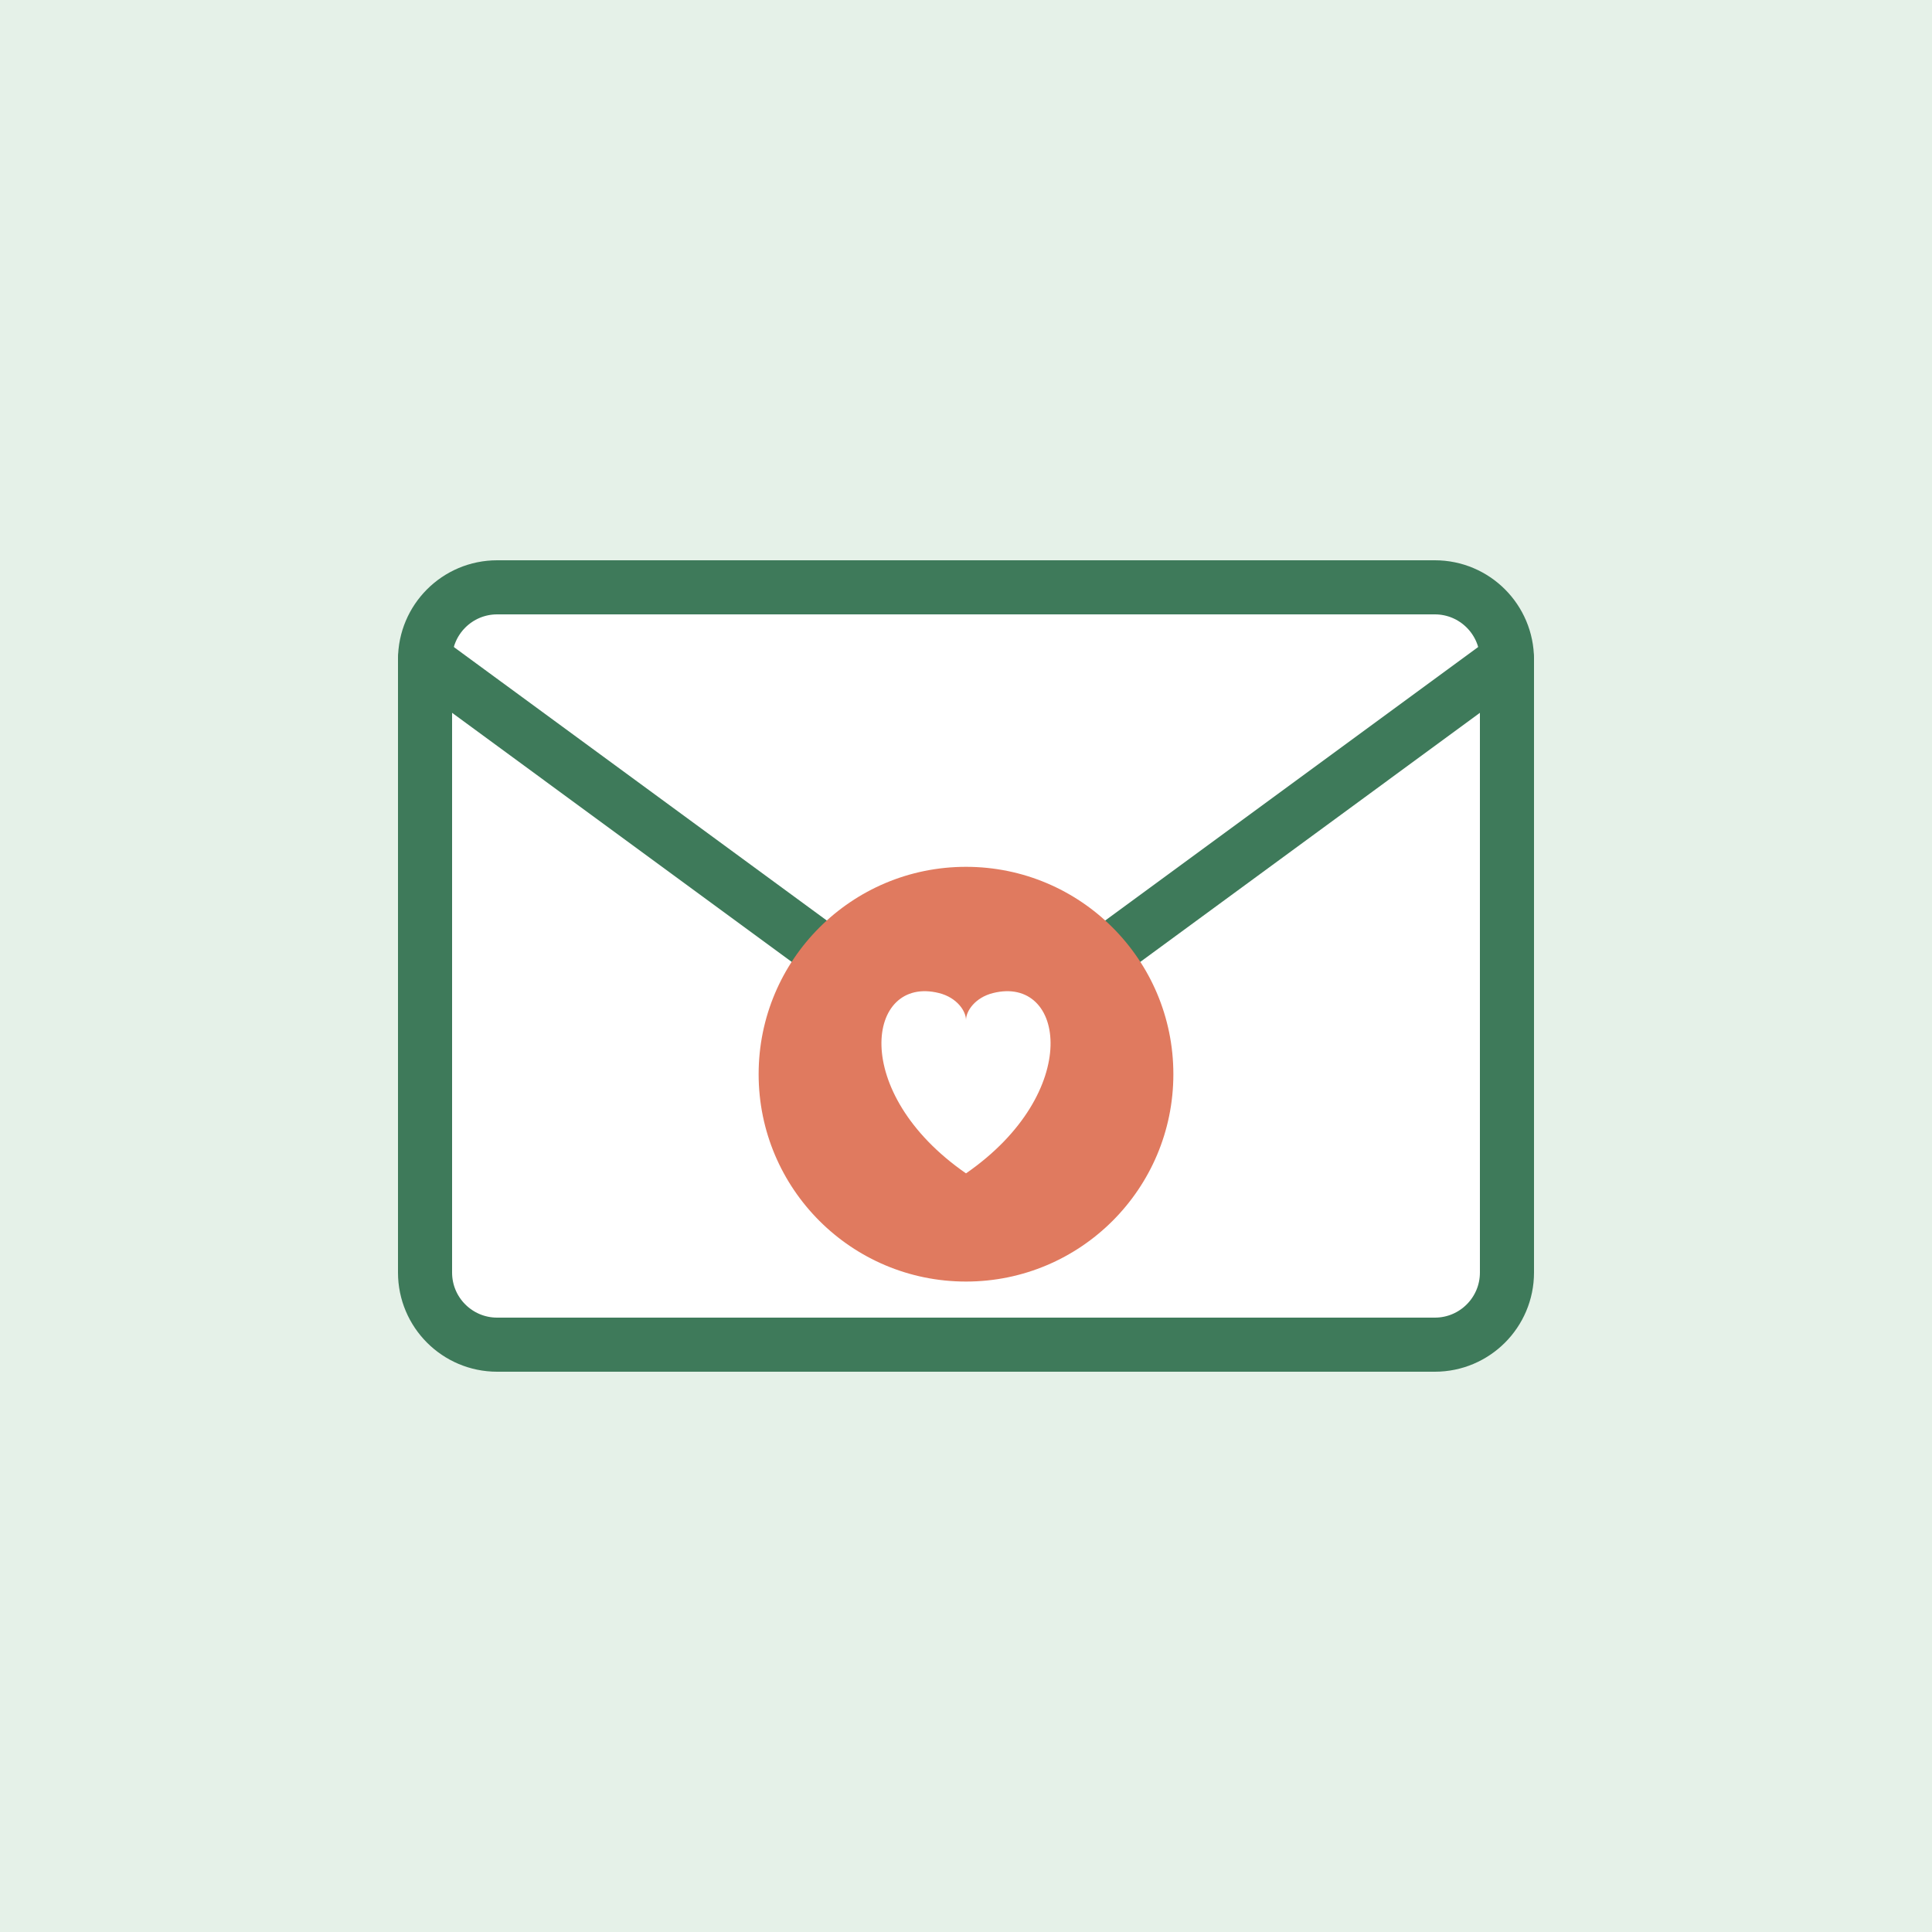
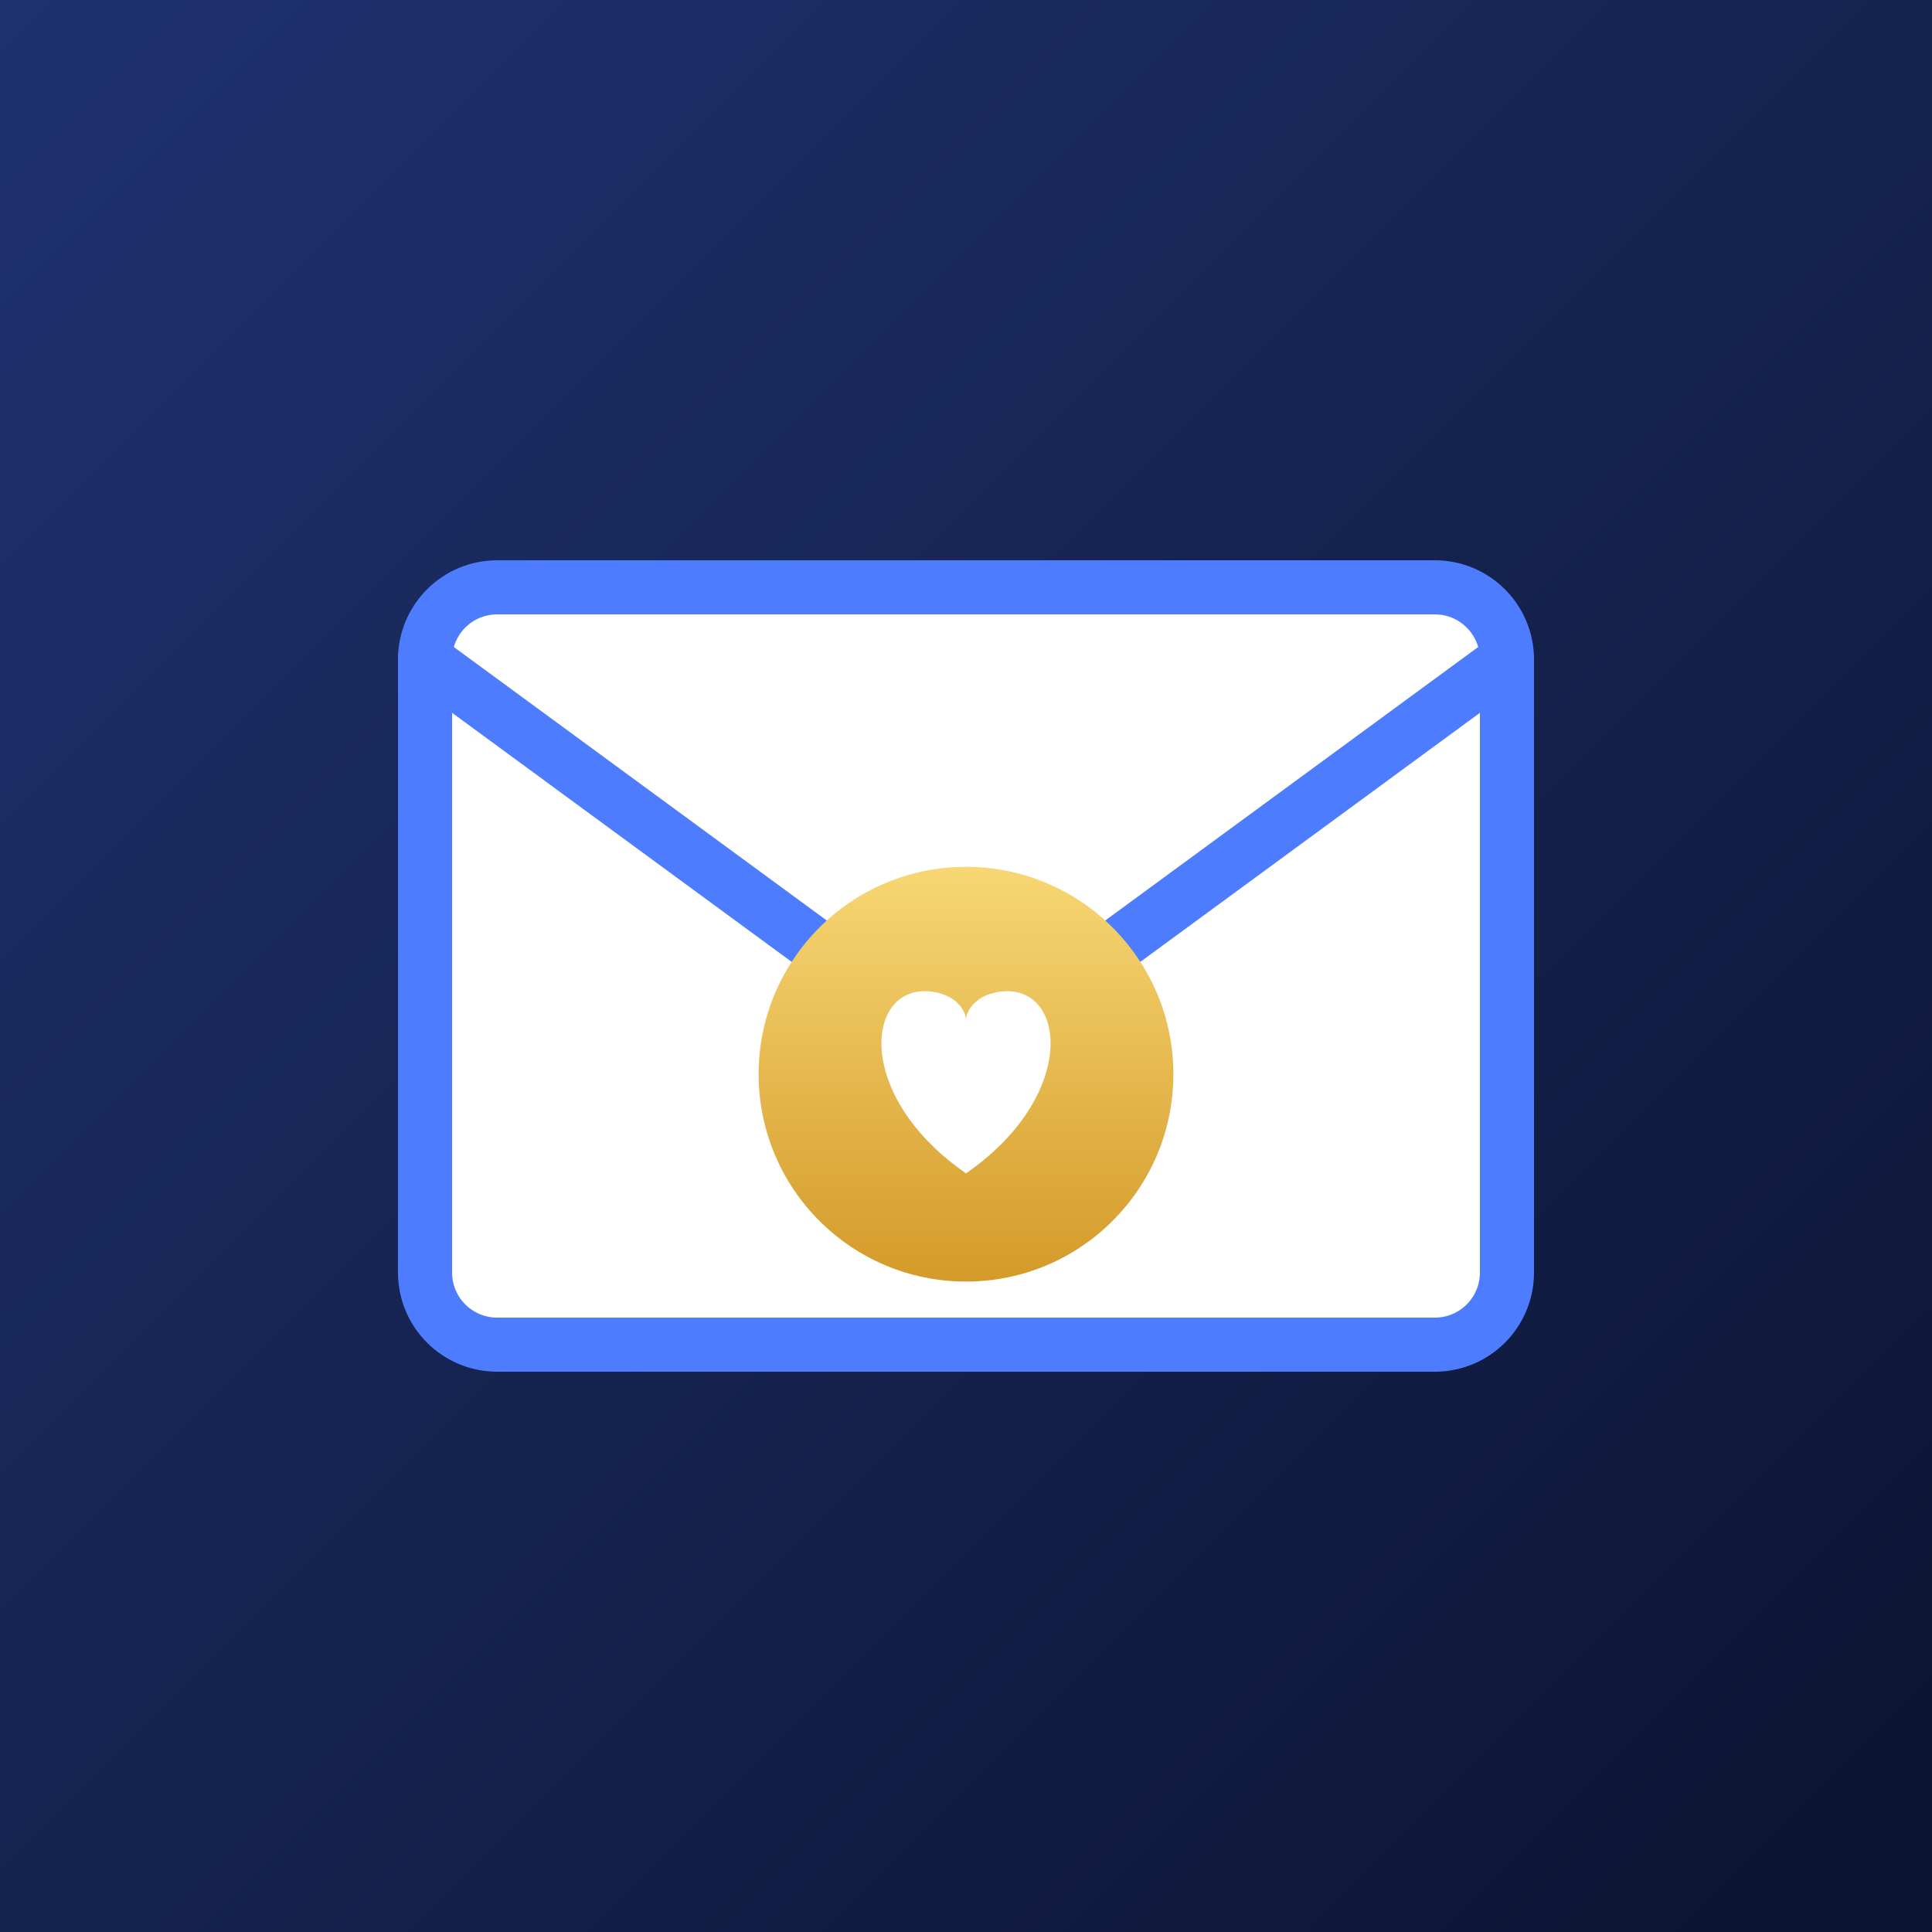
<svg xmlns="http://www.w3.org/2000/svg" viewBox="0 0 180 180">
-   <rect width="180" height="180" fill="#E5F1E8" />
+   <defs>
+     <linearGradient id="ordNavy" x1="0" y1="0" x2="1" y2="1">
+       <stop offset="0" stop-color="#1E3270" />
+       <stop offset="1" stop-color="#0B1430" />
+     </linearGradient>
+     <linearGradient id="ordGold" x1="0" y1="0" x2="0" y2="1">
+       <stop offset="0" stop-color="#F7D774" />
+       <stop offset="1" stop-color="#D49A2A" />
+     </linearGradient>
+   </defs>
+   <rect width="180" height="180" fill="url(#ordNavy)" />
  <g transform="translate(90 90) scale(.84) translate(-90 -90)">
-     <rect x="30" y="48" width="120" height="84" rx="8" fill="#FFFFFF" stroke="#3E7A5A" stroke-width="6" />
-     <path d="M30 56 L90 100 L150 56" fill="none" stroke="#3E7A5A" stroke-width="6" stroke-linejoin="round" stroke-linecap="round" />
-     <circle cx="90" cy="102" r="23" fill="#E07A5F" />
+     <rect x="30" y="48" width="120" height="84" rx="8" fill="#FFFFFF" stroke="#4D7CFF" stroke-width="6" />
+     <path d="M30 56 L90 100 L150 56" fill="none" stroke="#4D7CFF" stroke-width="6" stroke-linejoin="round" stroke-linecap="round" />
+     <circle cx="90" cy="102" r="23" fill="url(#ordGold)" />
    <path d="M90 113 C77 104 79 91 87 93 C89 93.5 90 95 90 96 C90 95 91 93.5 93 93 C101 91 103 104 90 113 Z" fill="#FFFFFF" />
  </g>
</svg>
